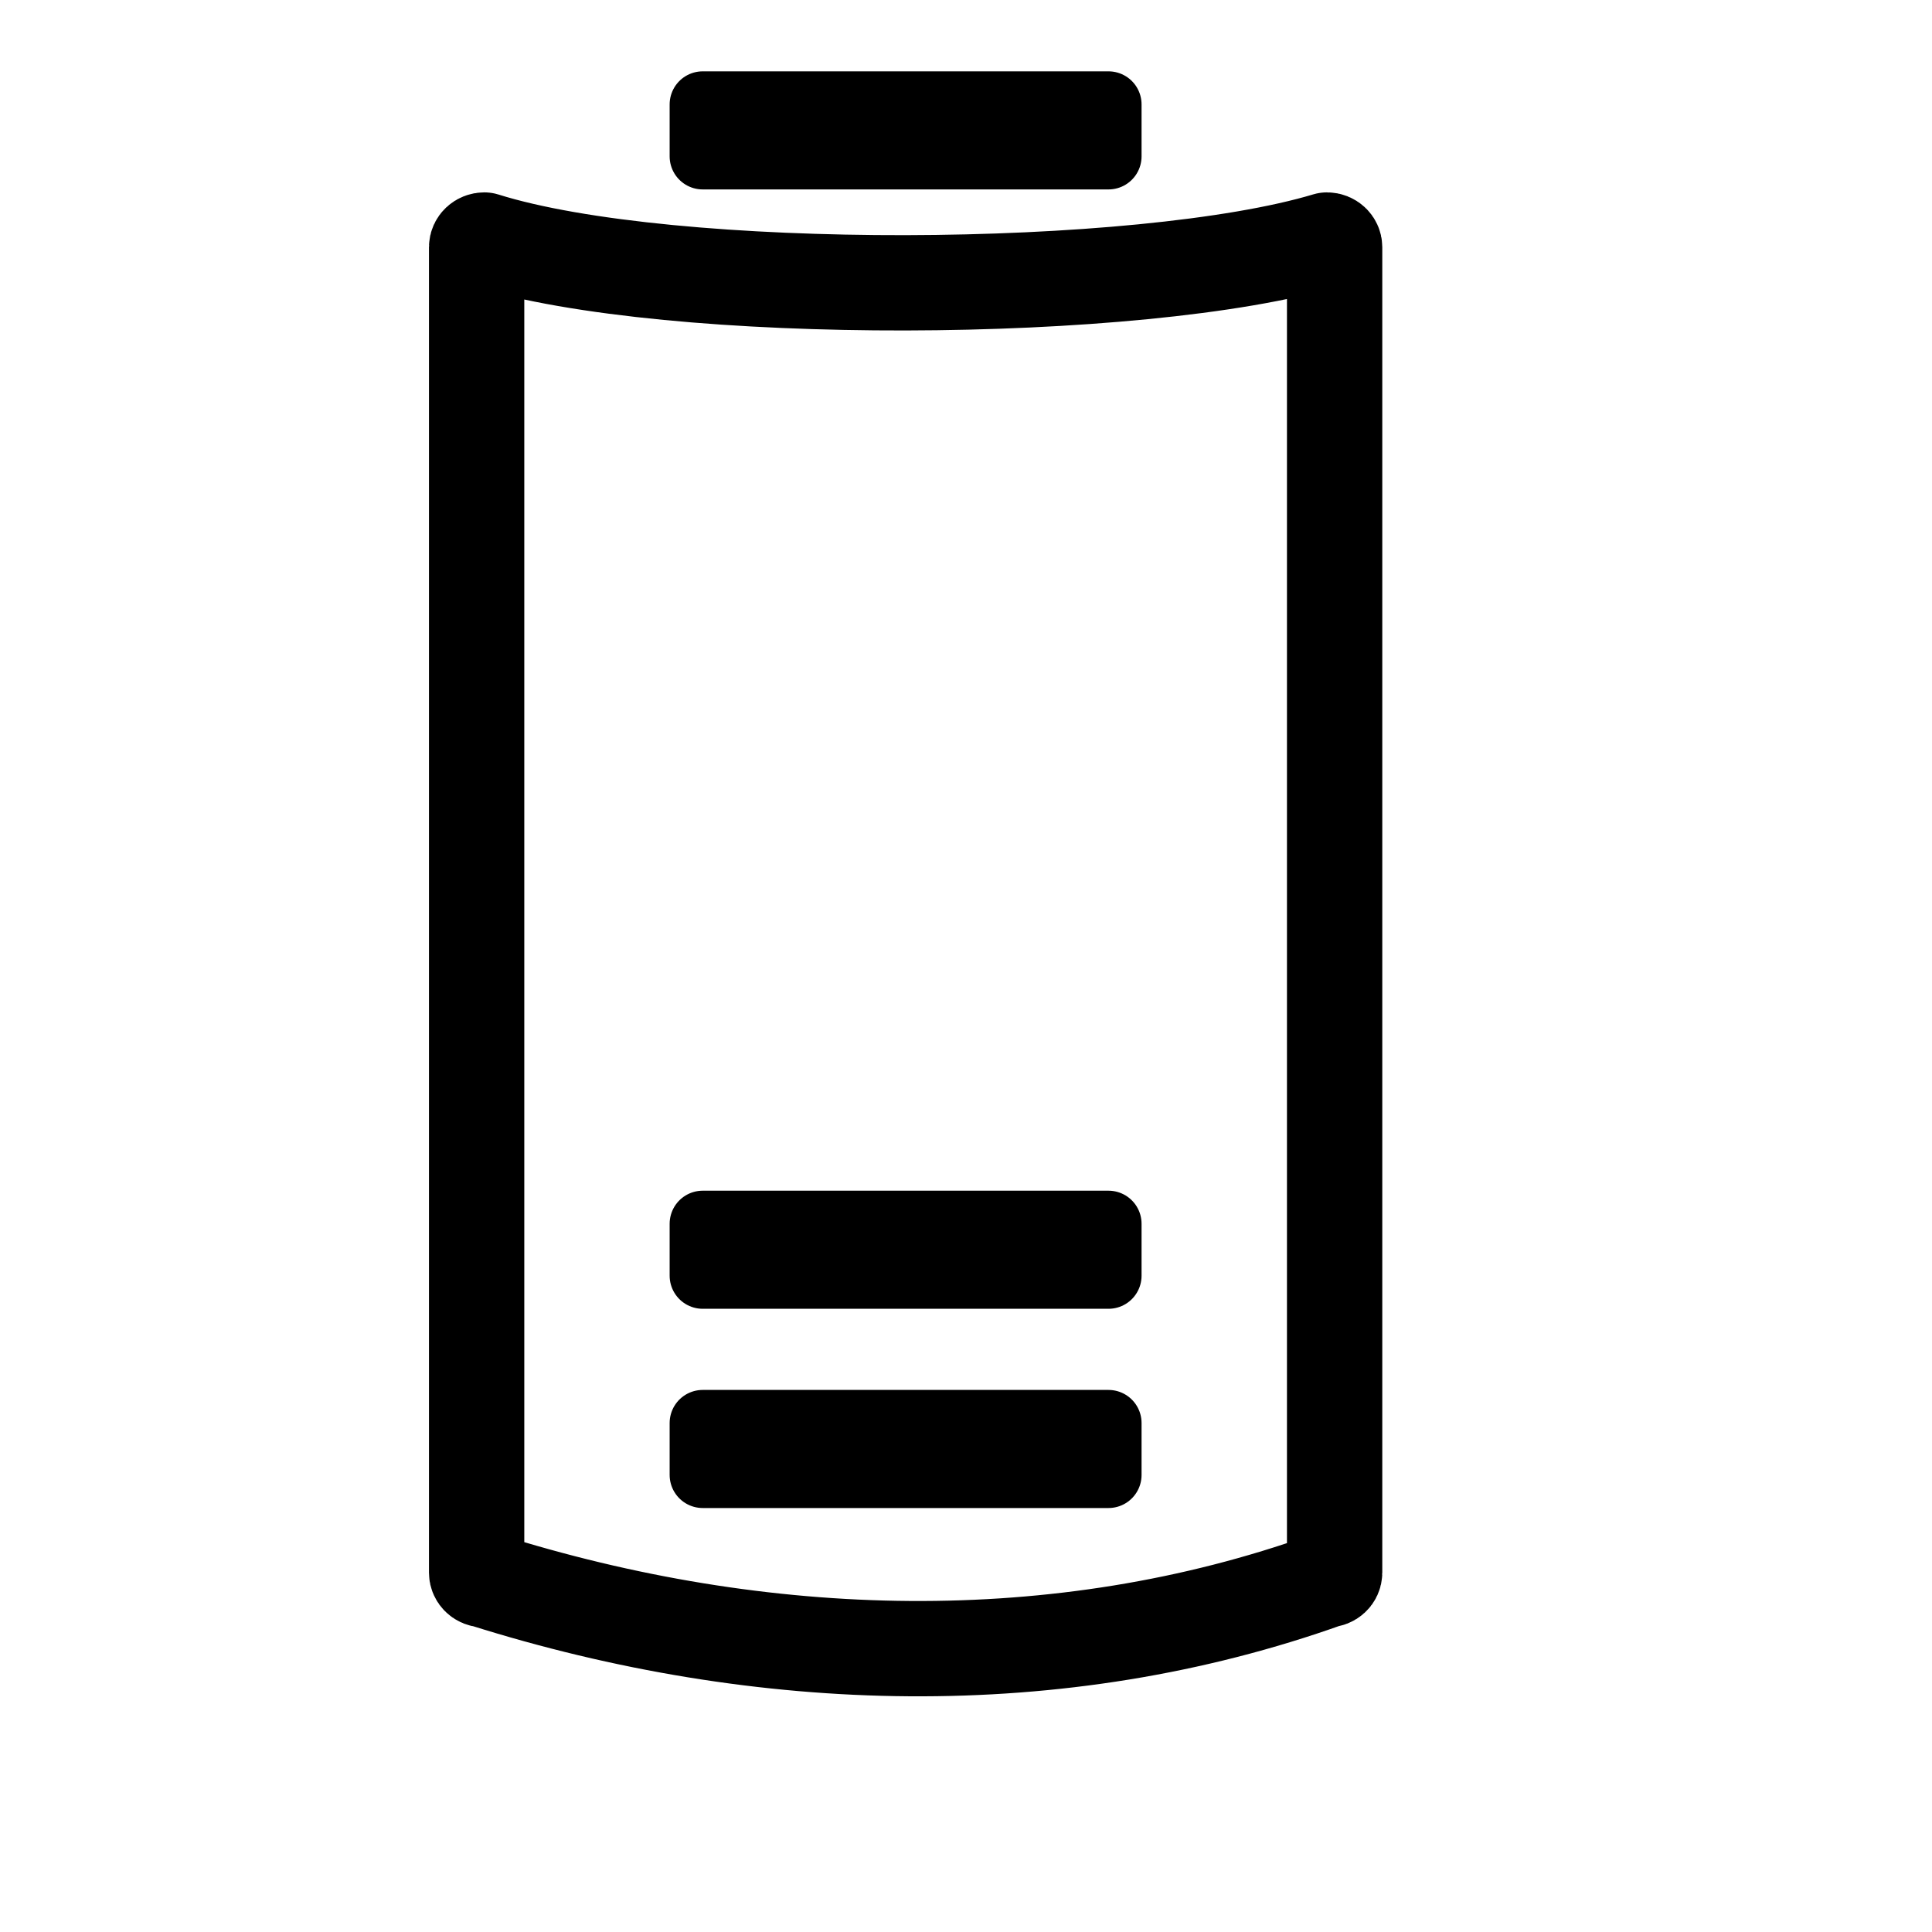
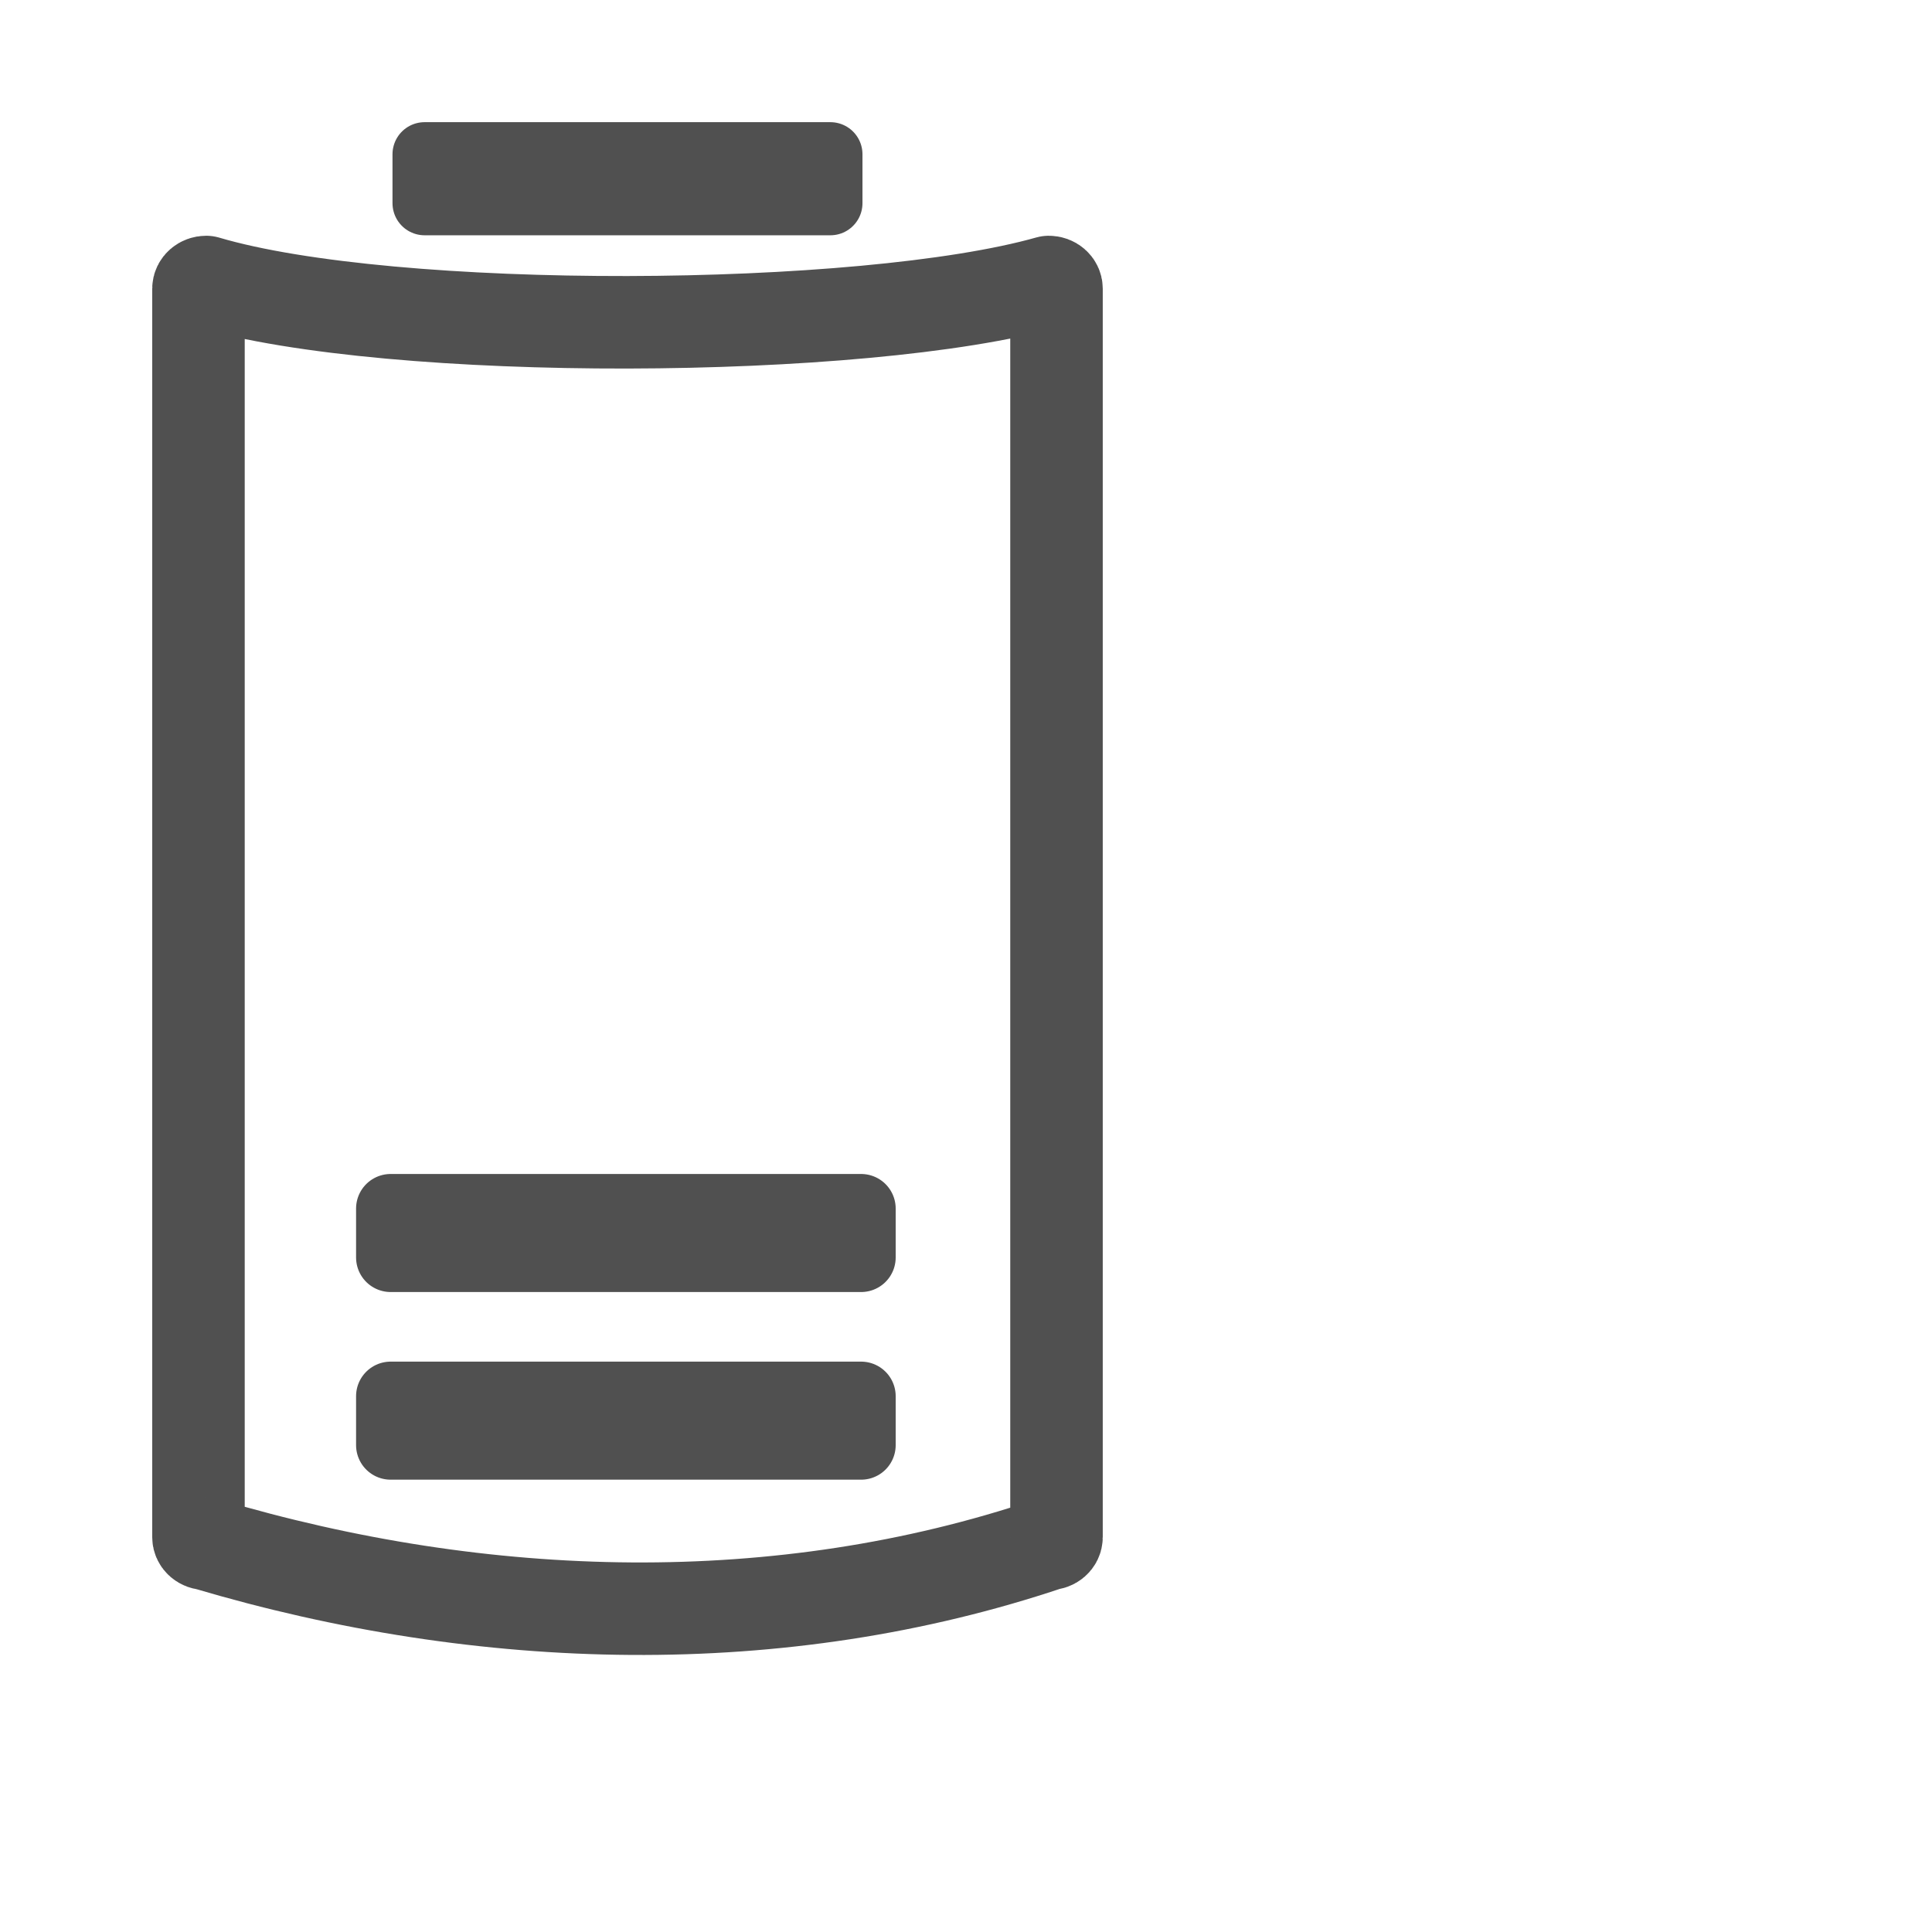
<svg xmlns="http://www.w3.org/2000/svg" xmlns:xlink="http://www.w3.org/1999/xlink" width="32pt" height="32pt" id="svg2" version="1.0">
  <defs id="defs4">
    <linearGradient id="linearGradient2180">
      <stop style="stop-color:#00fe00;stop-opacity:1;" offset="0" id="stop2182" />
      <stop style="stop-color:#00fe00;stop-opacity:0;" offset="1" id="stop2184" />
    </linearGradient>
    <linearGradient xlink:href="#linearGradient2180" id="linearGradient2186" x1="8.99" y1="20.855" x2="30.044" y2="20.855" gradientUnits="userSpaceOnUse" />
  </defs>
  <g id="layer1">
-     <path style="fill:none;fill-opacity:1;fill-rule:evenodd;stroke:#000000;stroke-width:2.105;stroke-linecap:butt;stroke-linejoin:round;stroke-miterlimit:4.6;stroke-opacity:1" d="M 10.696,5.301 C 14.796,6.589 25.204,6.532 29.304,5.301 C 29.398,5.301 29.474,5.372 29.474,5.459 L 29.474,34.73 C 29.474,34.818 29.398,34.888 29.304,34.888 C 23.385,37.003 16.842,36.828 10.696,34.888 C 10.602,34.888 10.526,34.818 10.526,34.73 L 10.526,5.459 C 10.526,5.372 10.602,5.301 10.696,5.301 z " id="rect1307" />
-     <rect style="fill:#000000;fill-opacity:1;stroke:#000000;stroke-width:1.461;stroke-linejoin:round;stroke-miterlimit:4;stroke-dasharray:none;stroke-opacity:1" id="rect2184" width="8.961" height="1.147" x="15.519" y="2.306" />
-     <rect style="fill:#000000;fill-opacity:1;stroke:#000000;stroke-width:1.461;stroke-linejoin:round;stroke-miterlimit:4;stroke-dasharray:none;stroke-opacity:1" id="rect1315" width="8.961" height="1.147" x="15.519" y="27.026" />
-     <rect style="fill:#000000;fill-opacity:1;stroke:#000000;stroke-width:1.461;stroke-linejoin:round;stroke-miterlimit:4;stroke-dasharray:none;stroke-opacity:1" id="rect1317" width="8.961" height="1.147" x="15.519" y="31.426" />
+     <path style="fill:none;fill-opacity:1;fill-rule:evenodd;stroke:#505050;stroke-width:2.043;stroke-linecap:butt;stroke-linejoin:round;stroke-miterlimit:4.6;stroke-opacity:1" d="M 4.554,6.228 C 8.654,7.441 19.061,7.387 23.161,6.228 C 23.256,6.228 23.332,6.294 23.332,6.376 L 23.332,33.946 C 23.332,34.028 23.256,34.094 23.161,34.094 C 17.243,36.086 10.7,35.922 4.554,34.094 C 4.46,34.094 4.383,34.028 4.383,33.946 L 4.383,6.376 C 4.383,6.294 4.46,6.228 4.554,6.228 z " id="rect1307" />
+     <rect style="fill:#000000;fill-opacity:1;stroke:#505050;stroke-width:1.418;stroke-linejoin:round;stroke-miterlimit:4;stroke-dasharray:none;stroke-opacity:1" id="rect2184" width="8.961" height="1.08" x="9.377" y="3.407" />
+     <rect style="fill:#000000;fill-opacity:1;stroke:#505050;stroke-width:1.527;stroke-linejoin:round;stroke-miterlimit:4;stroke-dasharray:none;stroke-opacity:1" id="rect1315" width="10.39" height="1.08" x="8.627" y="26.69" />
+     <rect style="fill:#000000;fill-opacity:1;stroke:#505050;stroke-width:1.527;stroke-linejoin:round;stroke-miterlimit:4;stroke-dasharray:none;stroke-opacity:1" id="rect1317" width="10.39" height="1.08" x="8.627" y="30.834" />
  </g>
</svg>
